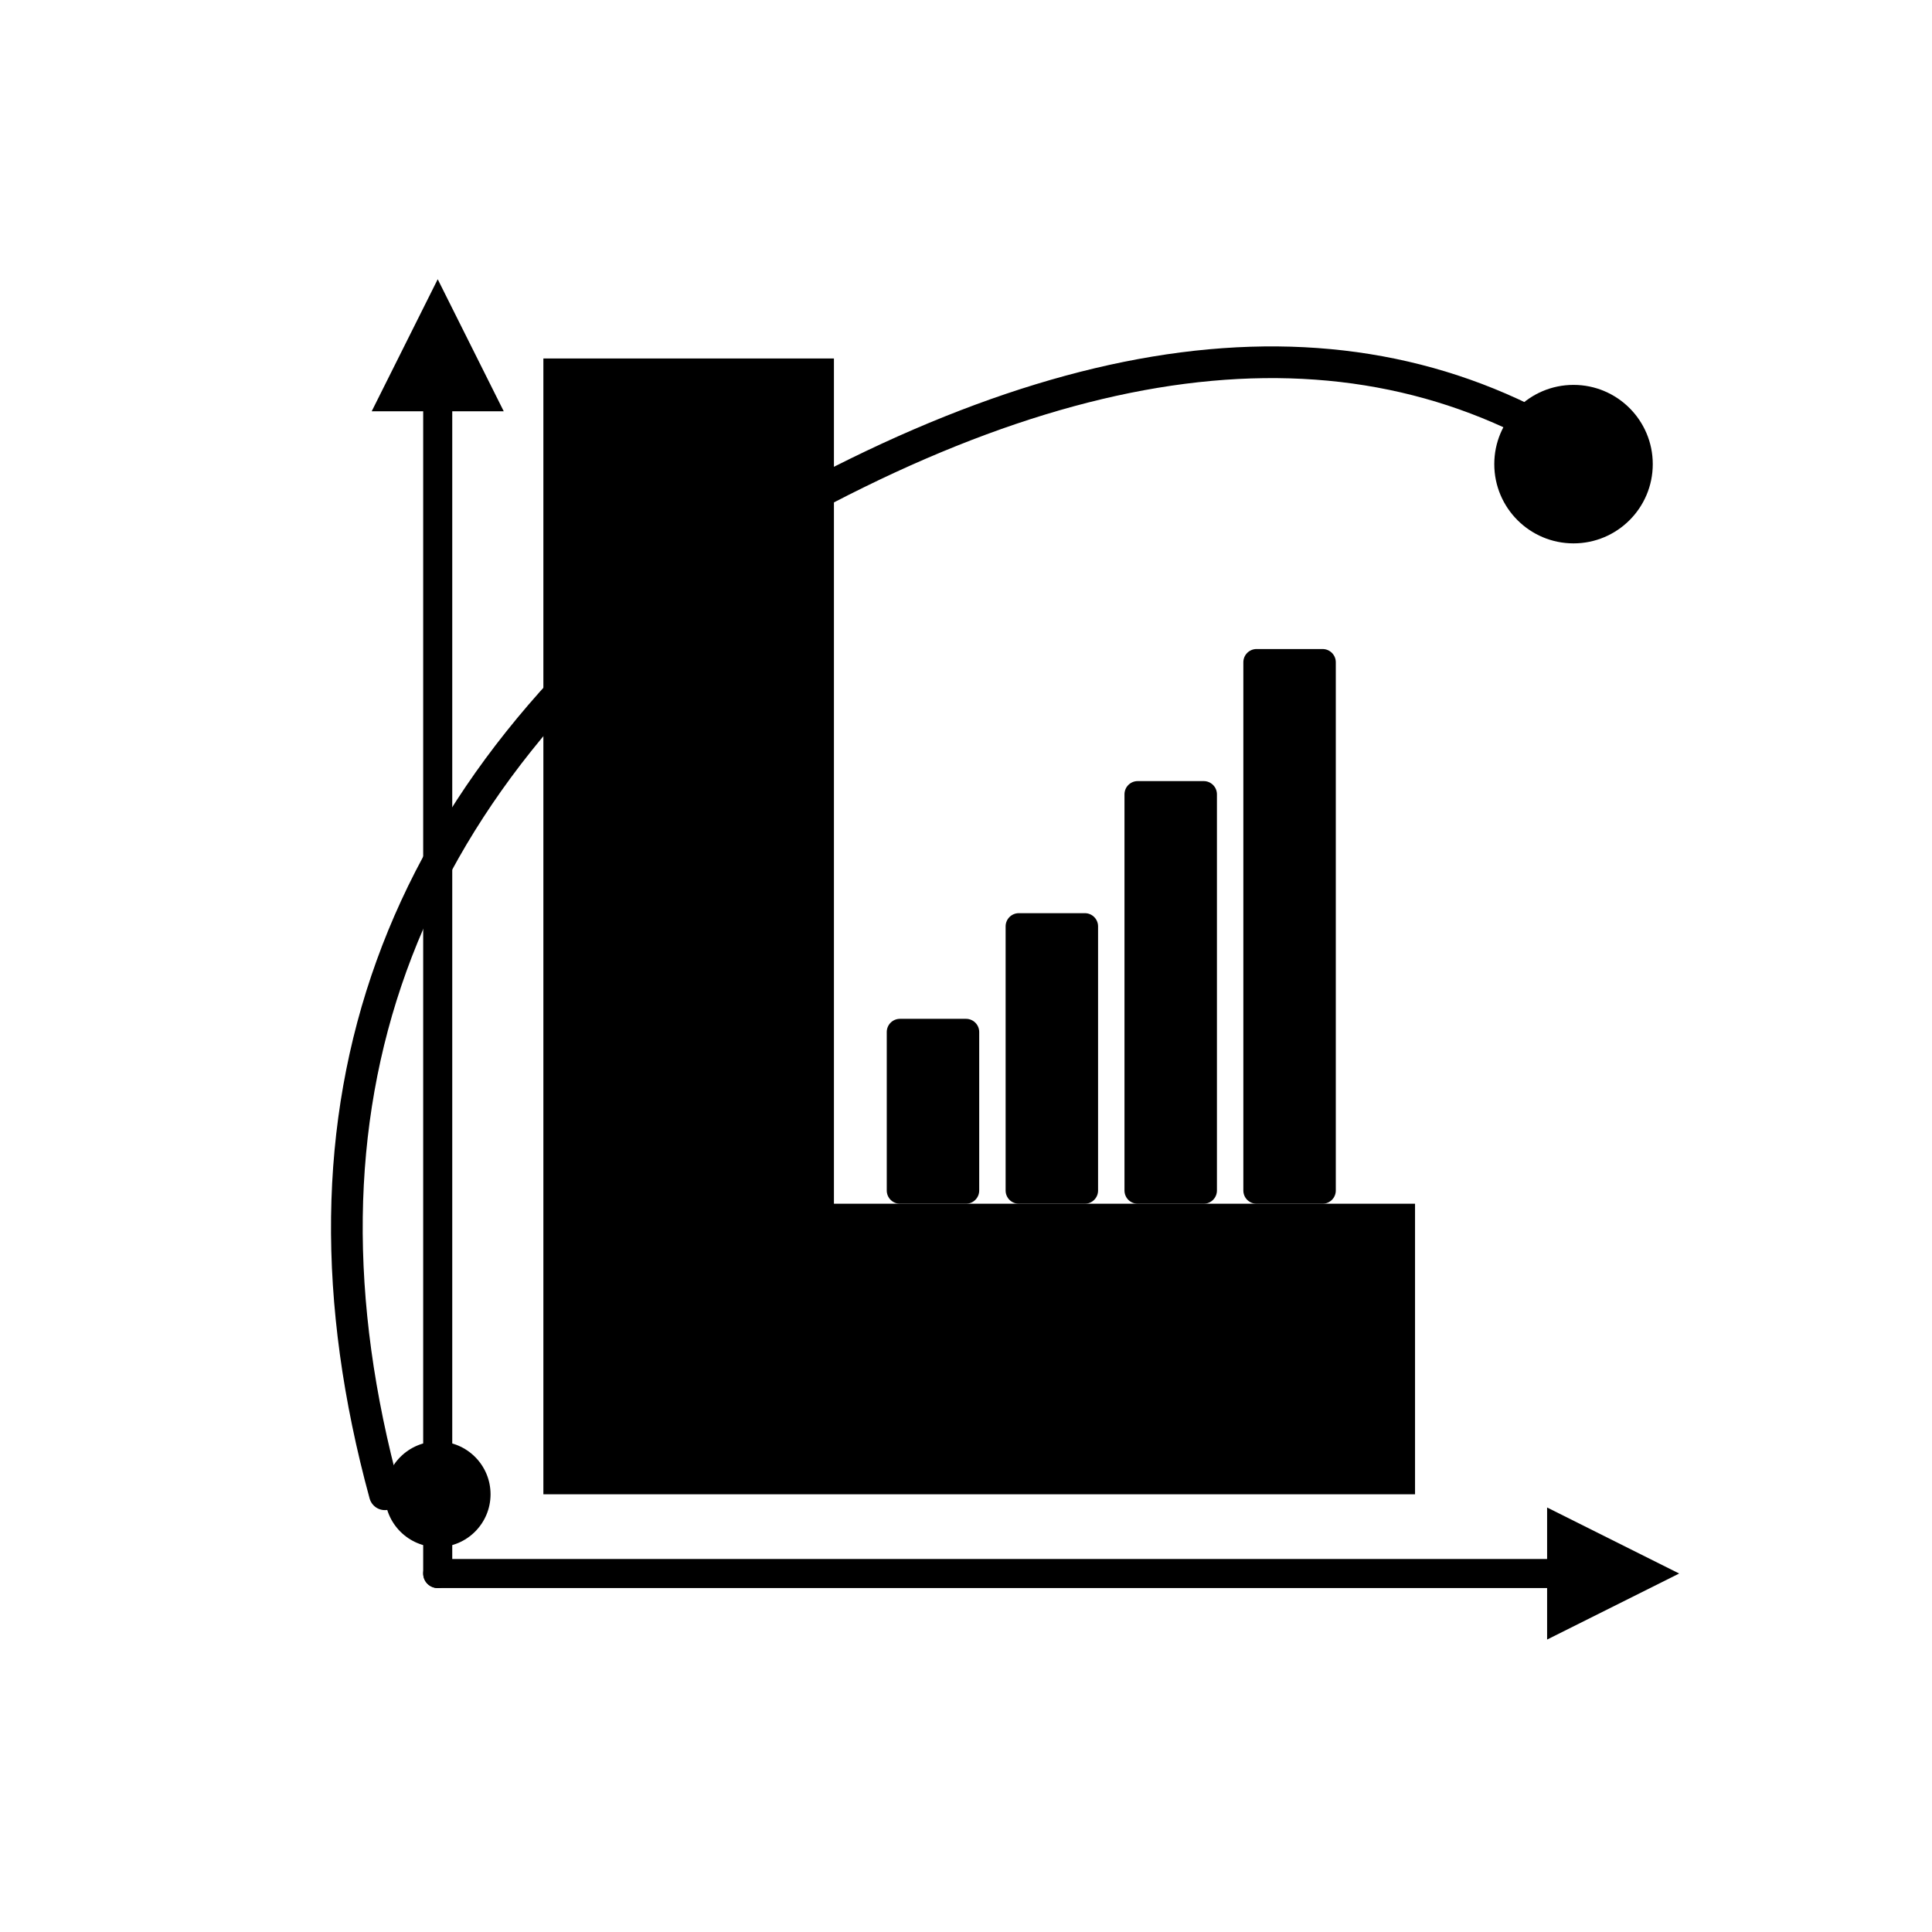
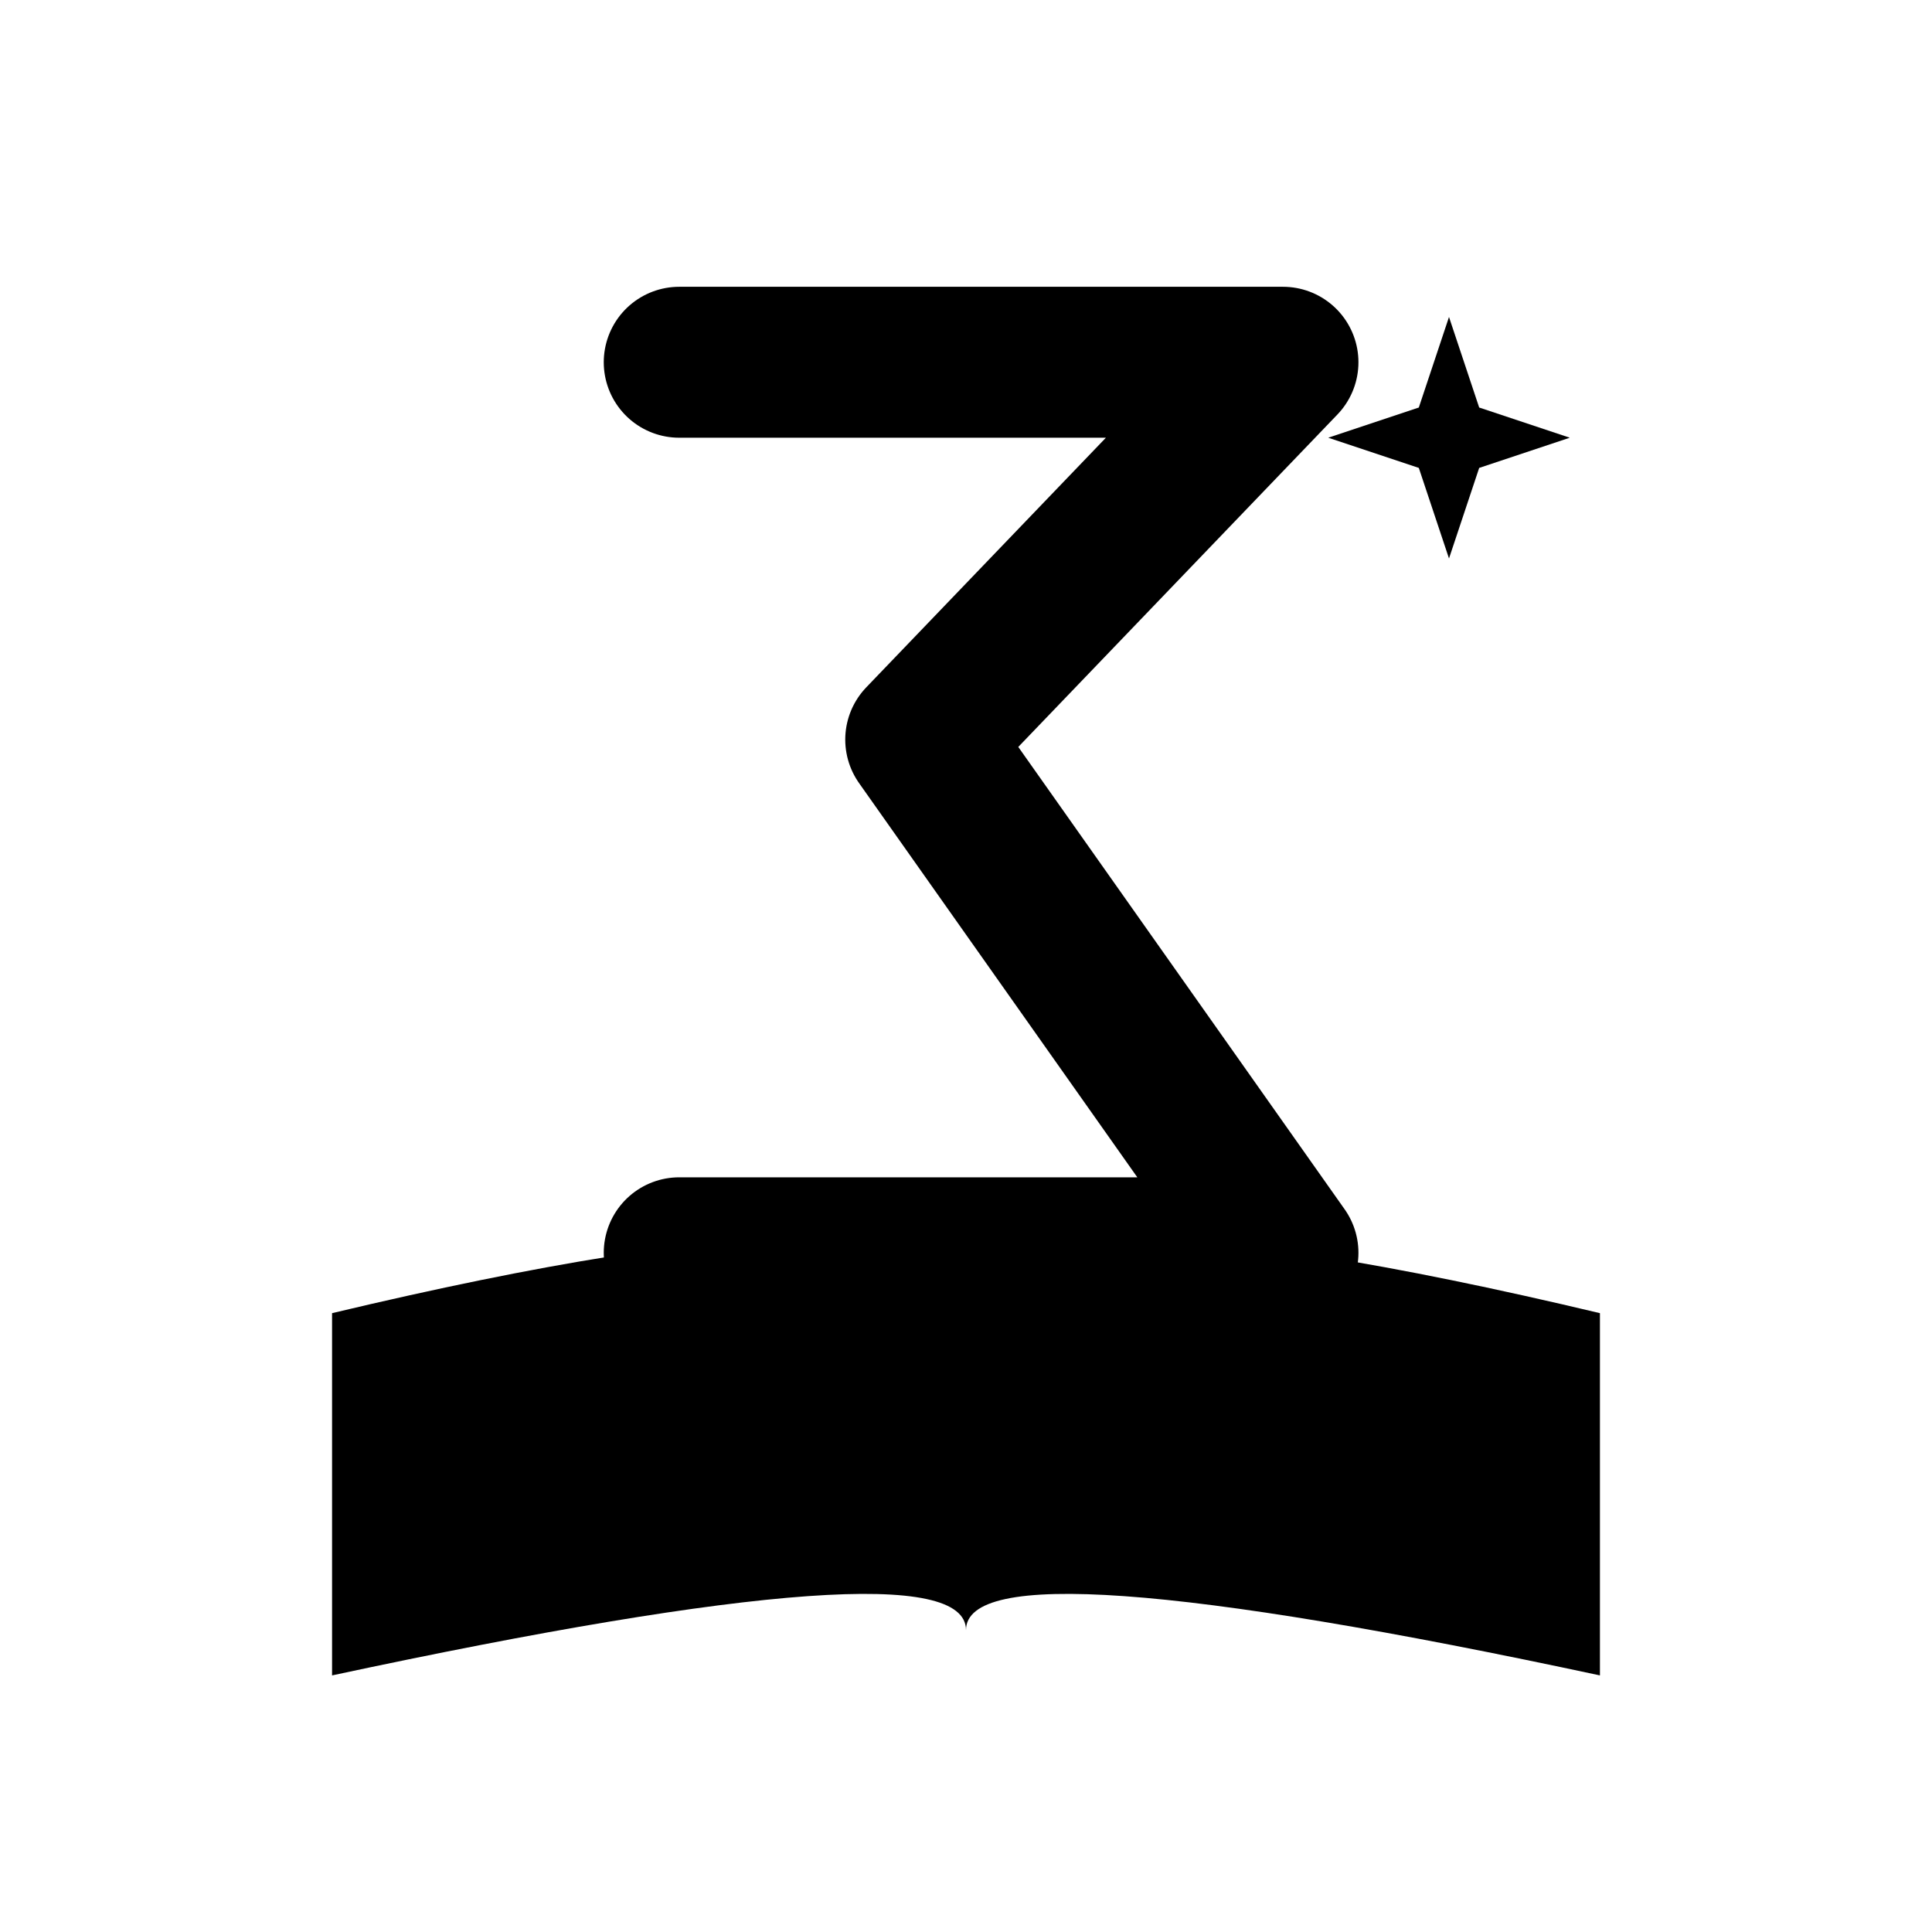
- <svg xmlns="http://www.w3.org/2000/svg" viewBox="0 0 512 512" role="img" aria-label="Solvora">
-   <g transform="translate(46 46) scale(3.5)" fill="#000000">
-     <path d="M28 14h22v64h44v22H28V14Z" />
-     <line x1="20" y1="106" x2="20" y2="14" stroke="#000000" stroke-width="2.2" stroke-linecap="round" />
-     <path d="M20 8 L15 18 L25 18 Z" />
-     <line x1="20" y1="106" x2="110" y2="106" stroke="#000000" stroke-width="2.2" stroke-linecap="round" />
-     <path d="M114 106 L104 101 L104 111 Z" />
-     <rect x="54" y="64" width="7" height="14" rx="1" />
-     <rect x="63" y="56" width="7" height="22" rx="1" />
-     <rect x="72" y="46" width="7" height="32" rx="1" />
-     <rect x="81" y="36" width="7" height="42" rx="1" />
-     <path d="M16 100 Q 4 56 42 28 Q 82 4 108 22" fill="none" stroke="#000000" stroke-width="2.4" stroke-linecap="round" />
-     <circle cx="106" cy="22" r="6" />
-     <circle cx="20" cy="100" r="4" />
+ <svg xmlns="http://www.w3.org/2000/svg" viewBox="0 0 512 512" role="img" aria-label="Solvora Learning Lab">
+   <g fill="#000000">
+     <path d="M88 348 Q 256 308 256 348 L256 432 Q 256 408 88 444 Z" />
+     <path d="M424 348 Q 256 308 256 348 L256 432 Q 256 408 424 444 Z" />
+   </g>
+   <path d="M180 96 L340 96 L244 196 L340 332 L180 332" fill="none" stroke="#000000" stroke-width="40" stroke-linecap="round" stroke-linejoin="round" />
+   <g transform="translate(384 116)" fill="#000000">
+     <path d="M0 -32 L8 -8 L32 0 L8 8 L0 32 L-8 8 L-32 0 L-8 -8 Z" />
  </g>
</svg>
